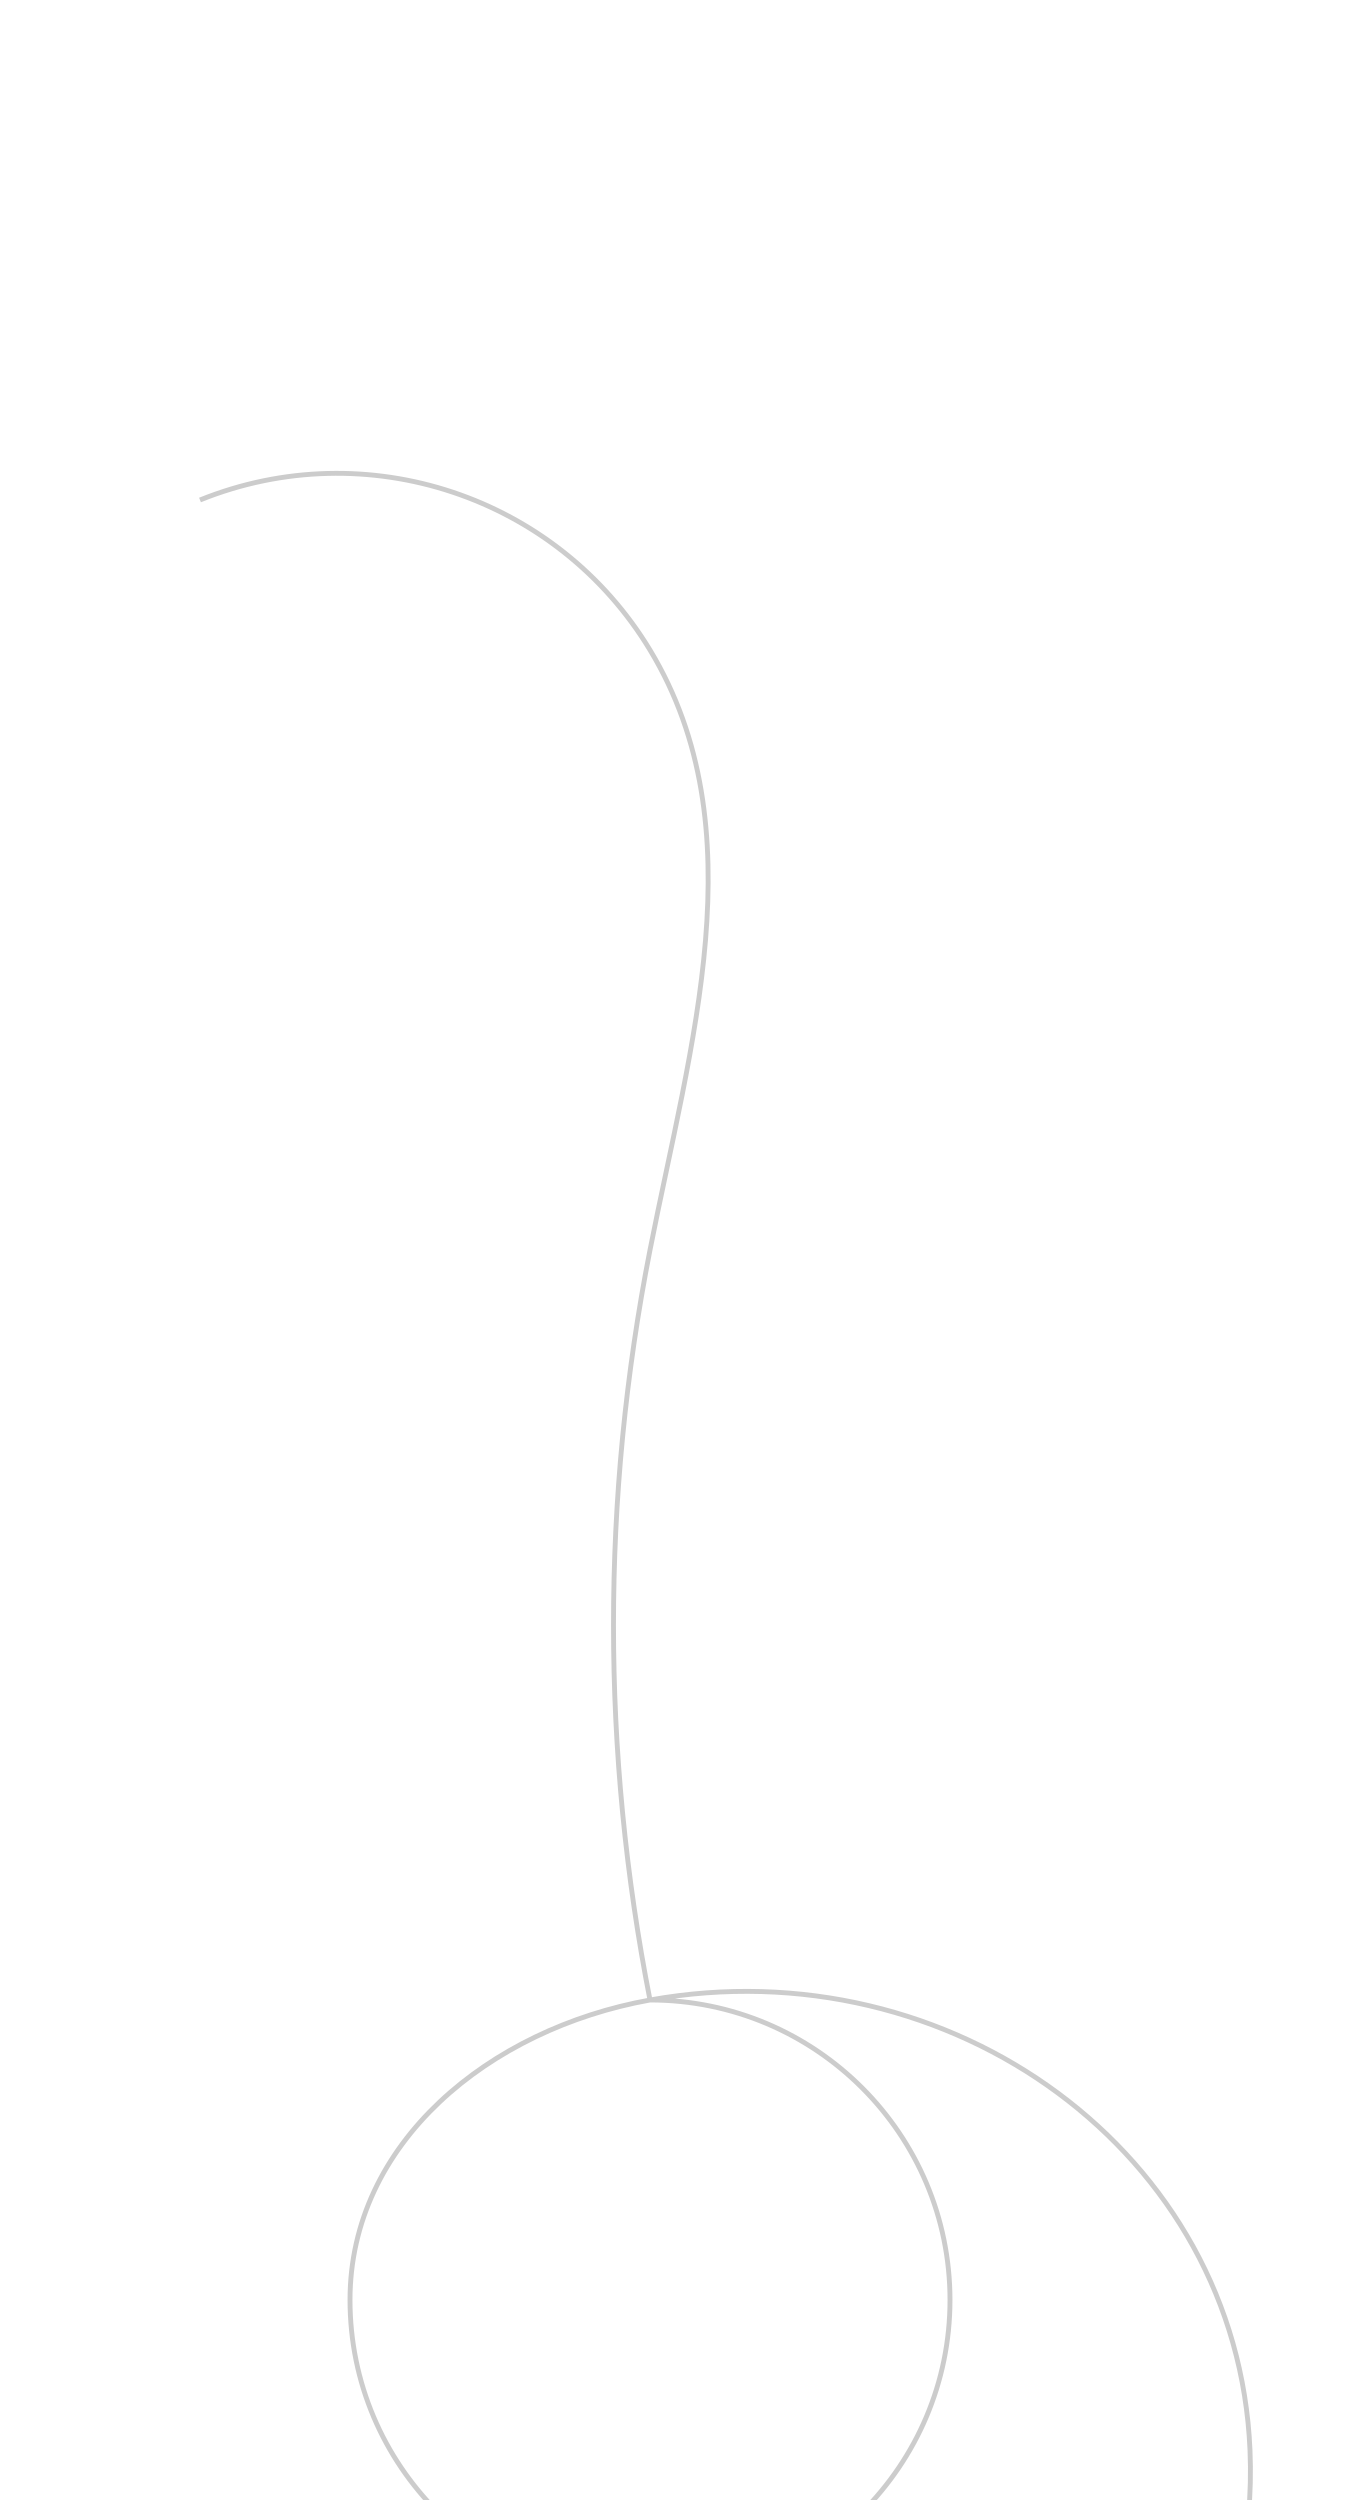
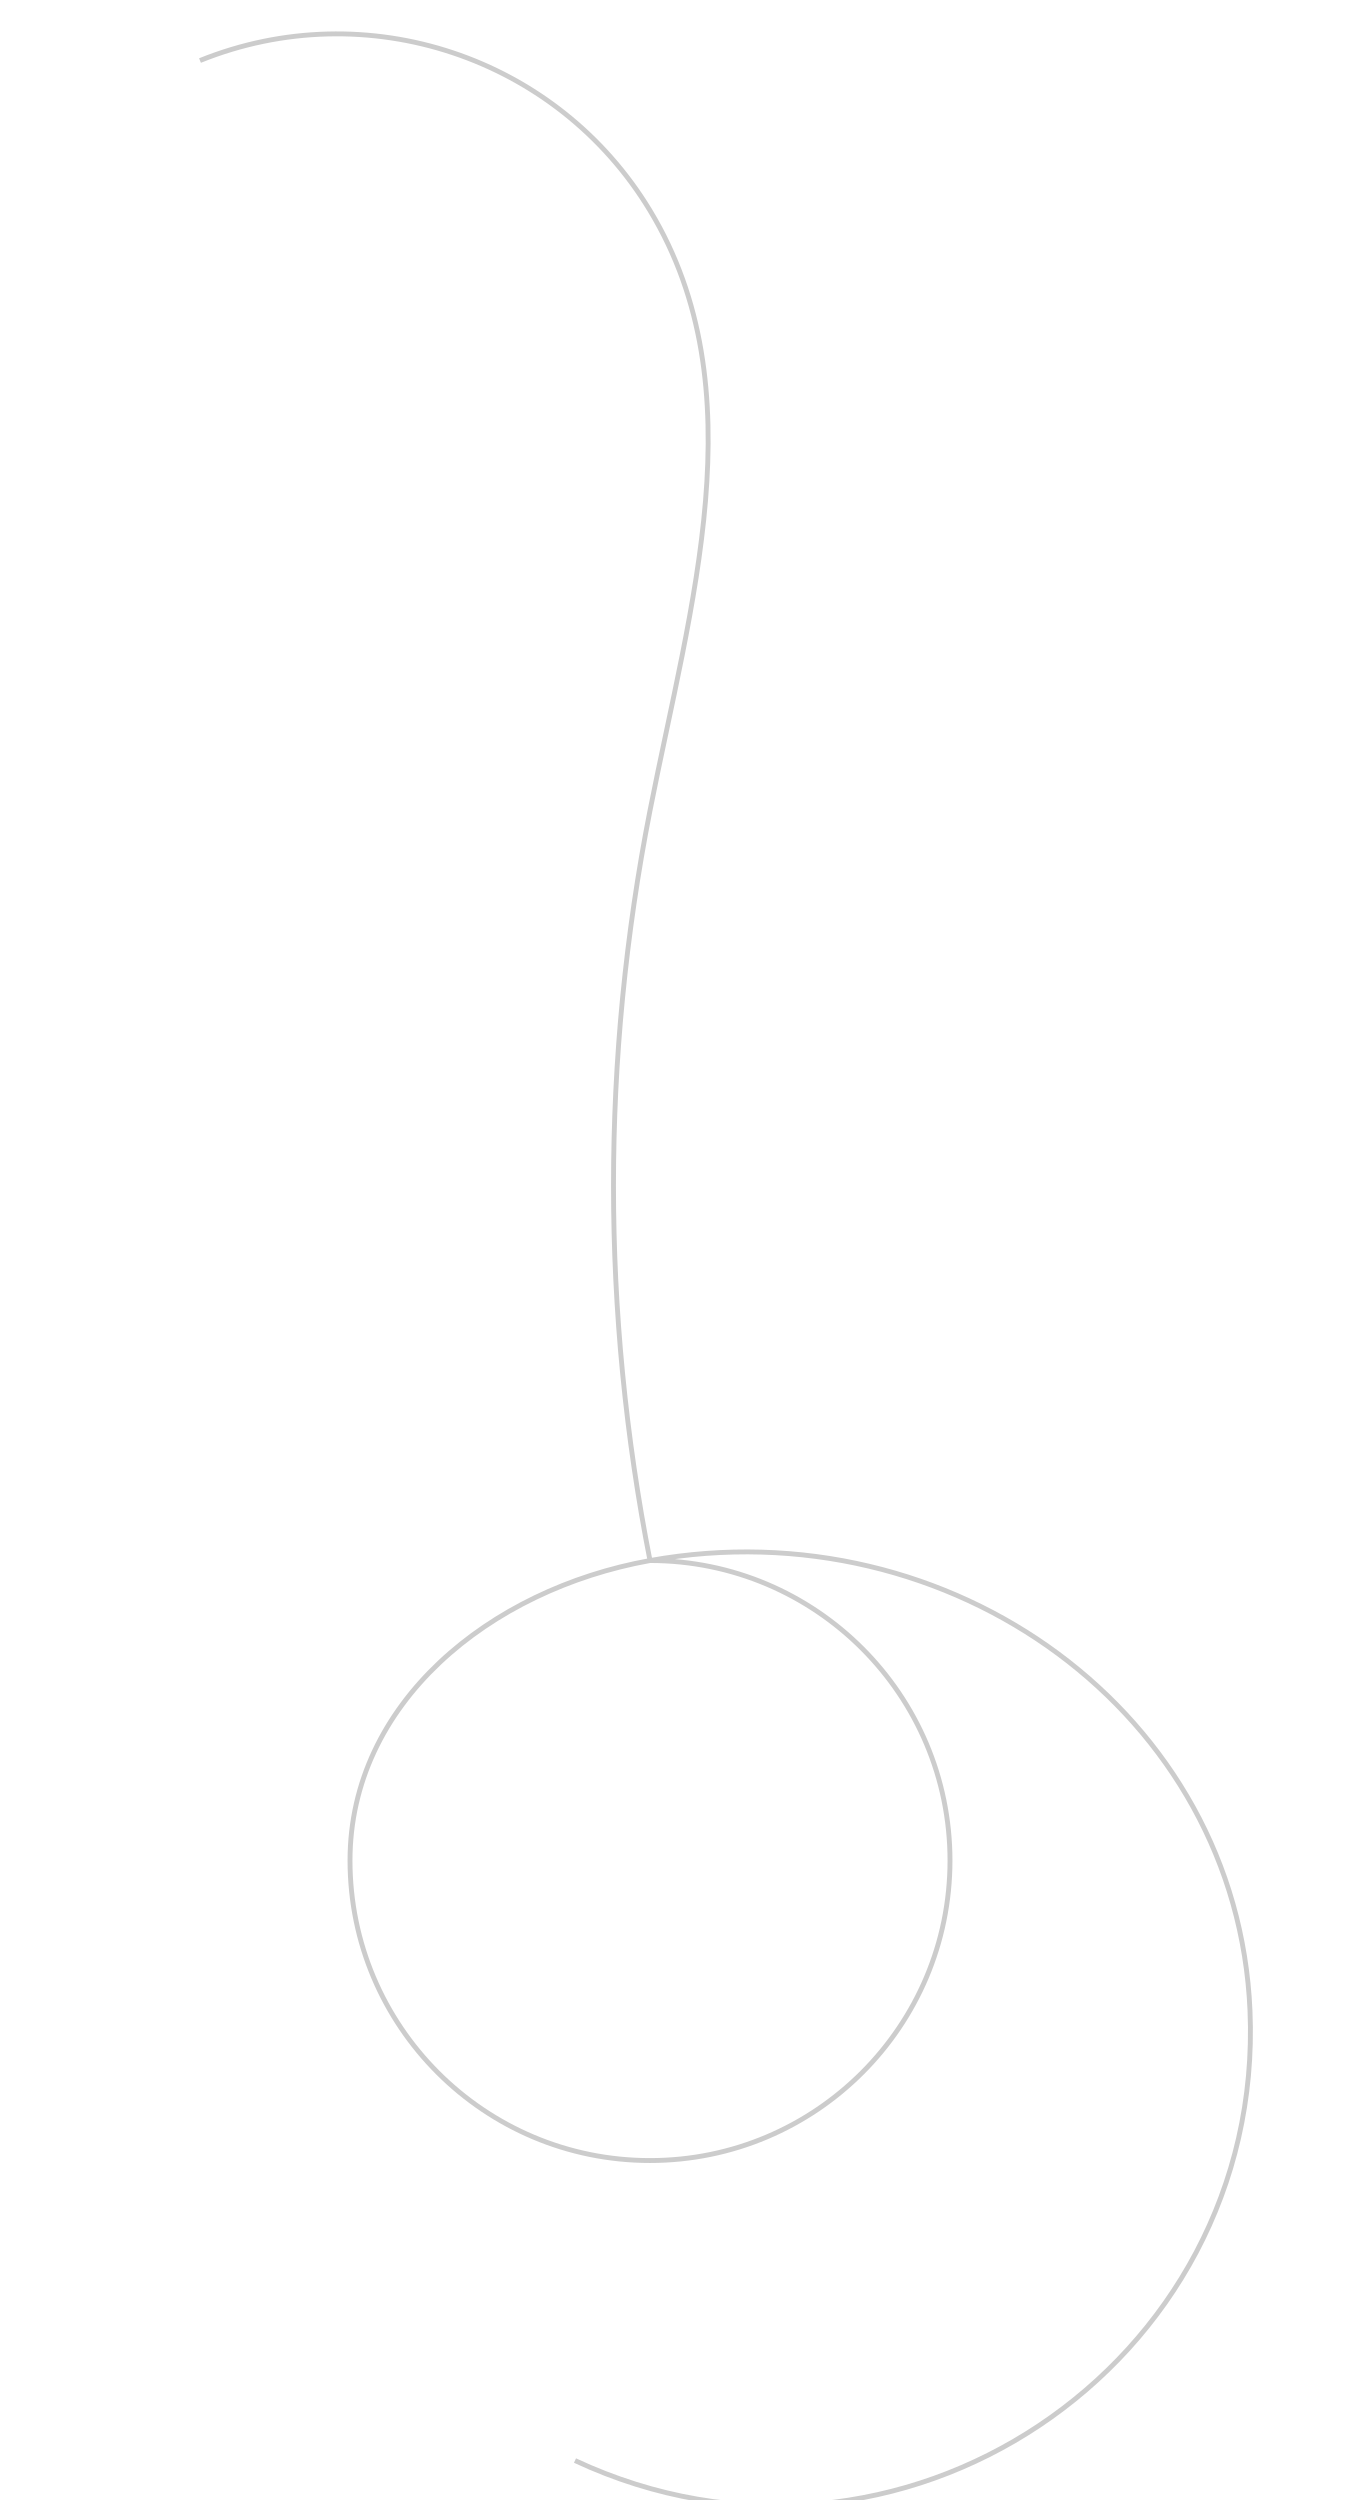
- <svg xmlns="http://www.w3.org/2000/svg" version="1.1" width="554.141" height="1024" viewBox="0 0 554.141 1024">
-   <path d="M81.919 204.8C150.112 177.251,228.217 203.288,266.241 266.244C310.412 339.379,282.699 428.253,266.241 512C246.307 613.43,246.307 717.77,266.241 819.2" style="stroke:rgb(80%,80%,80%); stroke-width: 2;stroke-linejoin: round;stroke-miterlimit: 10;fill: none;" />
-   <path d="M266.241 819.2C334.104 819.2,389.119 874.214,389.119 942.078C389.119 1009.942,334.104 1064.956,266.241 1064.956C198.377 1064.956,143.362 1009.942,143.362 942.078C143.362 877.791,200.271 831.078,266.241 819.2C389.482 797.009,506.815 881.709,511.997 1003.522C518.195 1149.241,367.646 1249.609,235.519 1187.844" style="stroke:rgb(80%,80%,80%); stroke-width: 2;stroke-linejoin: round;stroke-miterlimit: 10;fill: none;" />
+ <svg xmlns="http://www.w3.org/2000/svg" version="1.1" width="554.141" height="1024" viewBox="0 0 554.141 1024" id="svg6">
+   <defs id="defs10" />
+   <path d="M 81.919,24.8 C 150.112,-2.749 228.217,23.288 266.241,86.244 c 44.171,73.135 16.458,162.009 0,245.756 -19.933,101.43 -19.933,205.77 0,307.2" style="fill:none;stroke:#cccccc;stroke-width:2;stroke-linejoin:round;stroke-miterlimit:10" id="path2" />
+   <path d="m 266.241,639.2 c 67.864,0 122.878,55.014 122.878,122.878 0,67.864 -55.014,122.878 -122.878,122.878 -67.864,0 -122.878,-55.014 -122.878,-122.878 0,-64.287 56.909,-111 122.878,-122.878 123.241,-22.191 240.575,62.509 245.756,184.322 6.198,145.719 -144.351,246.087 -276.478,184.322" style="fill:none;stroke:#cccccc;stroke-width:2;stroke-linejoin:round;stroke-miterlimit:10" id="path4" />
</svg>
